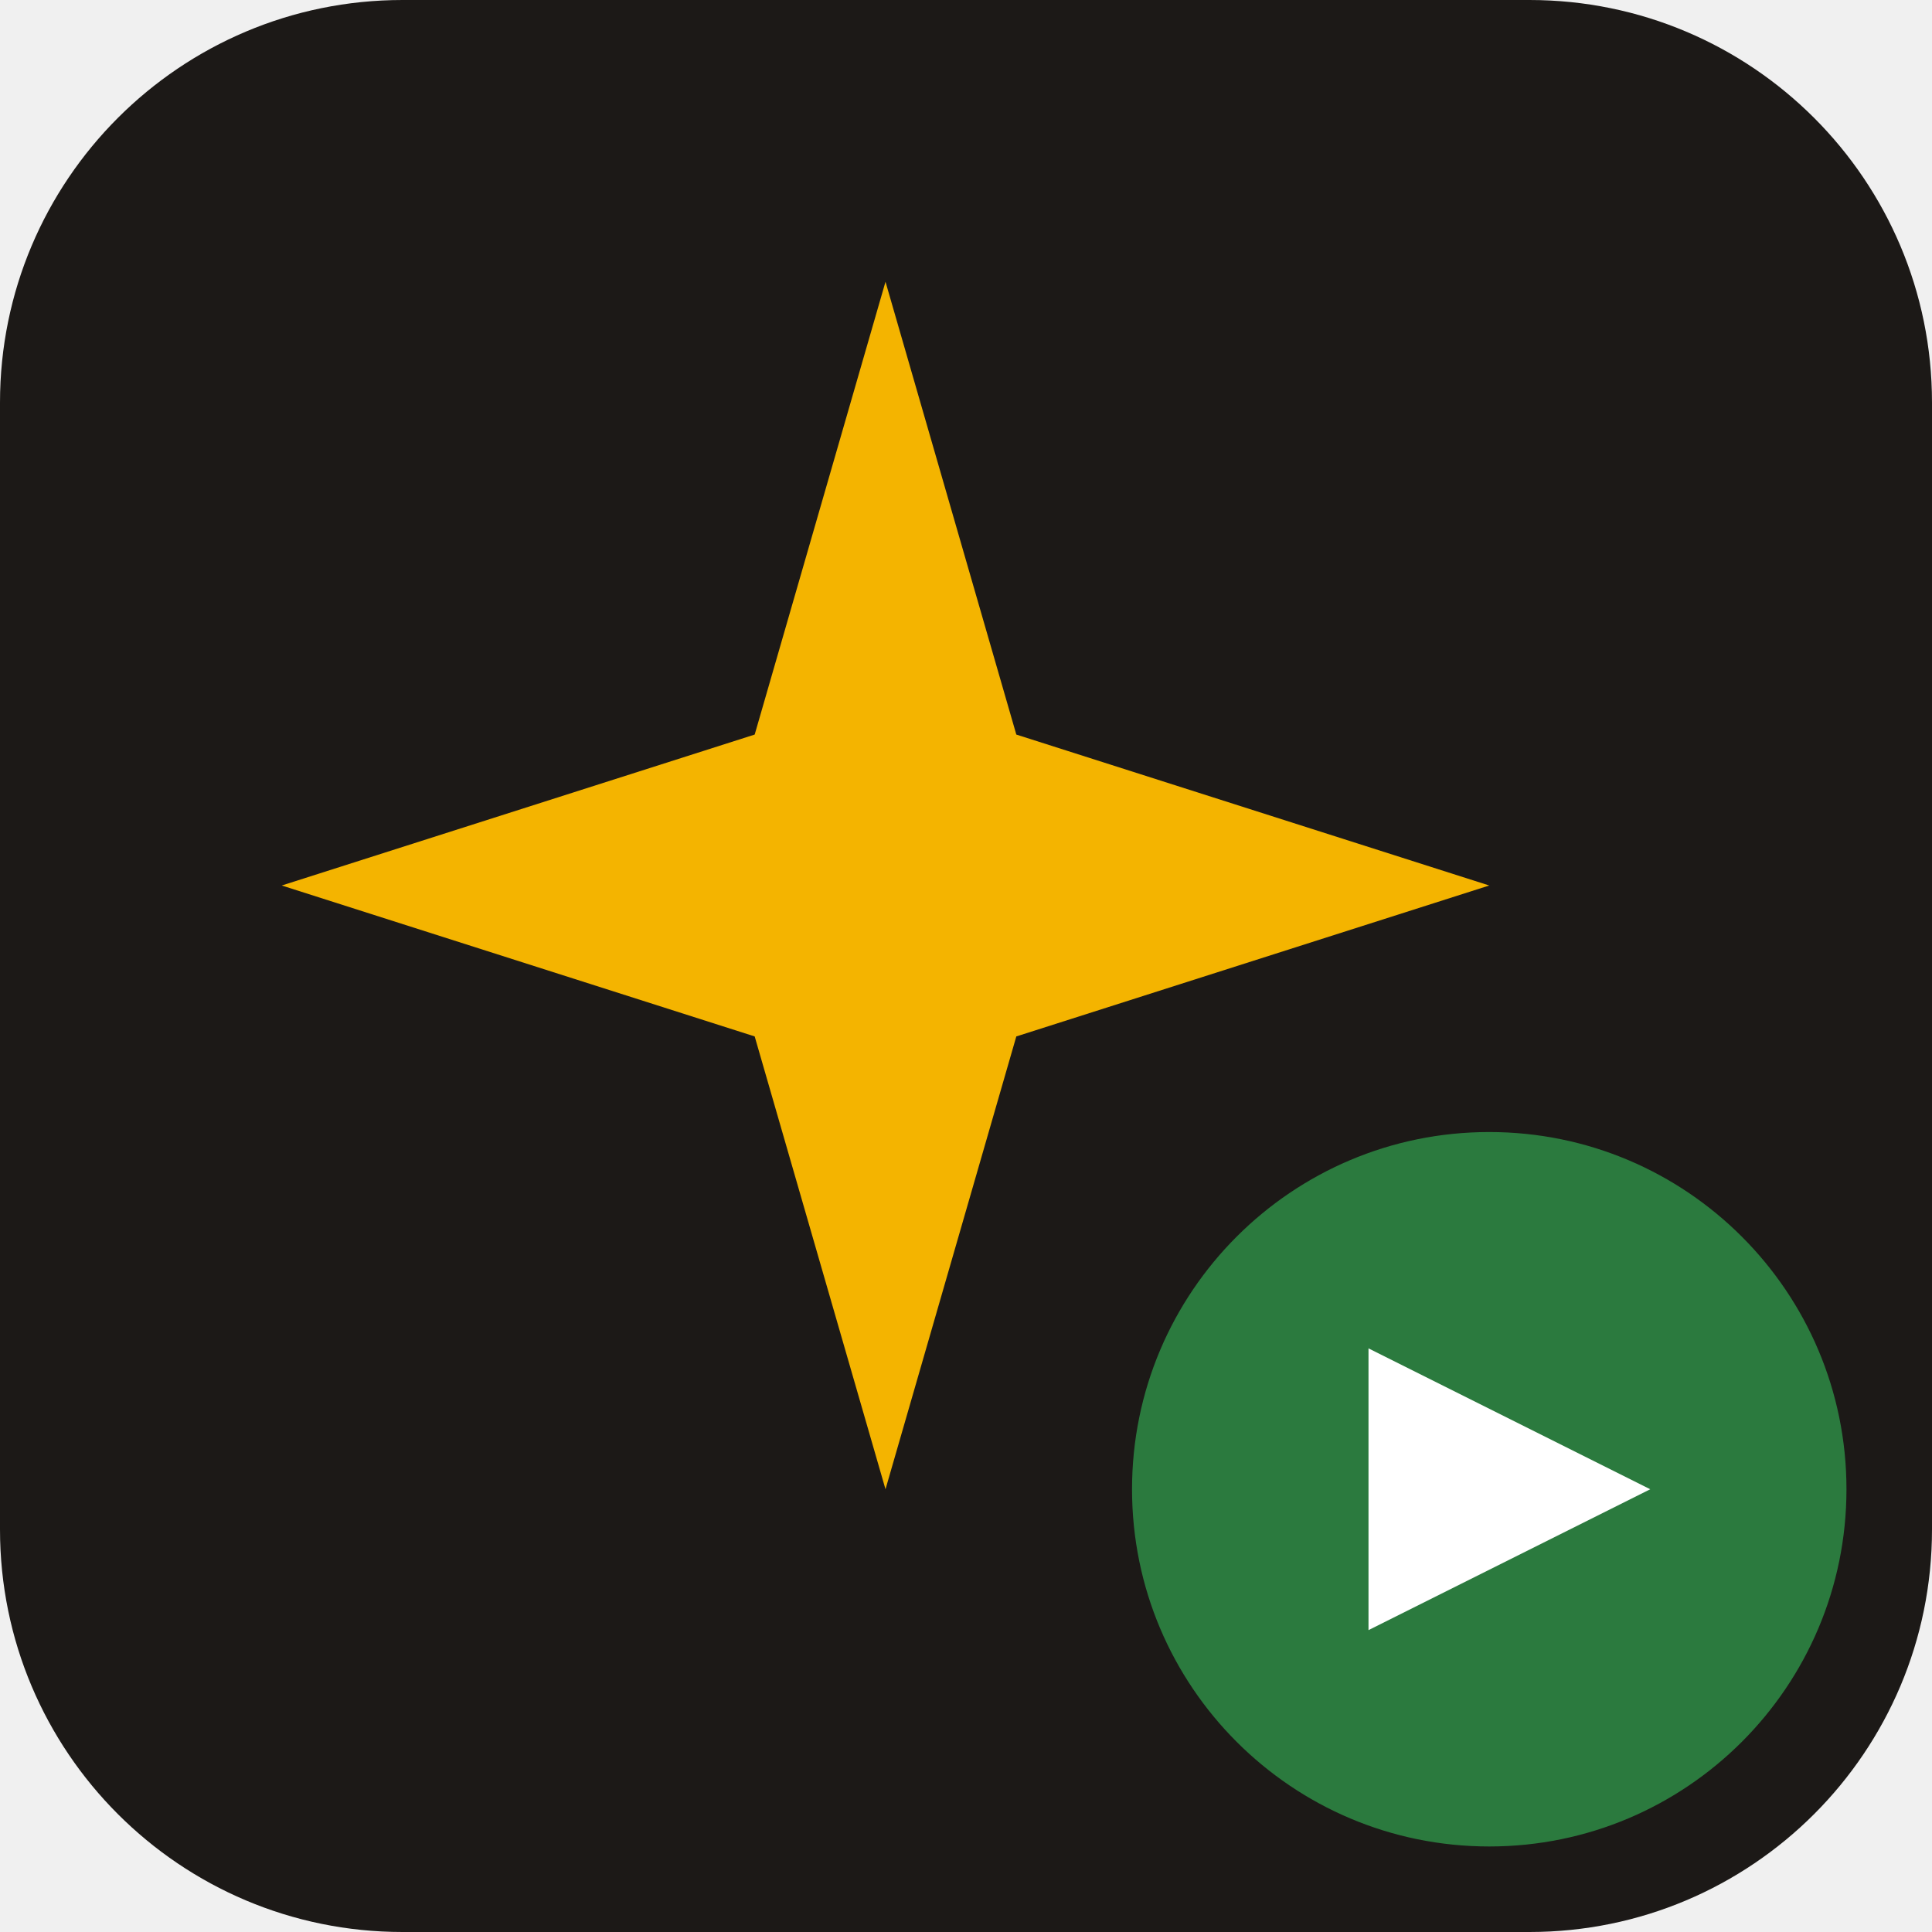
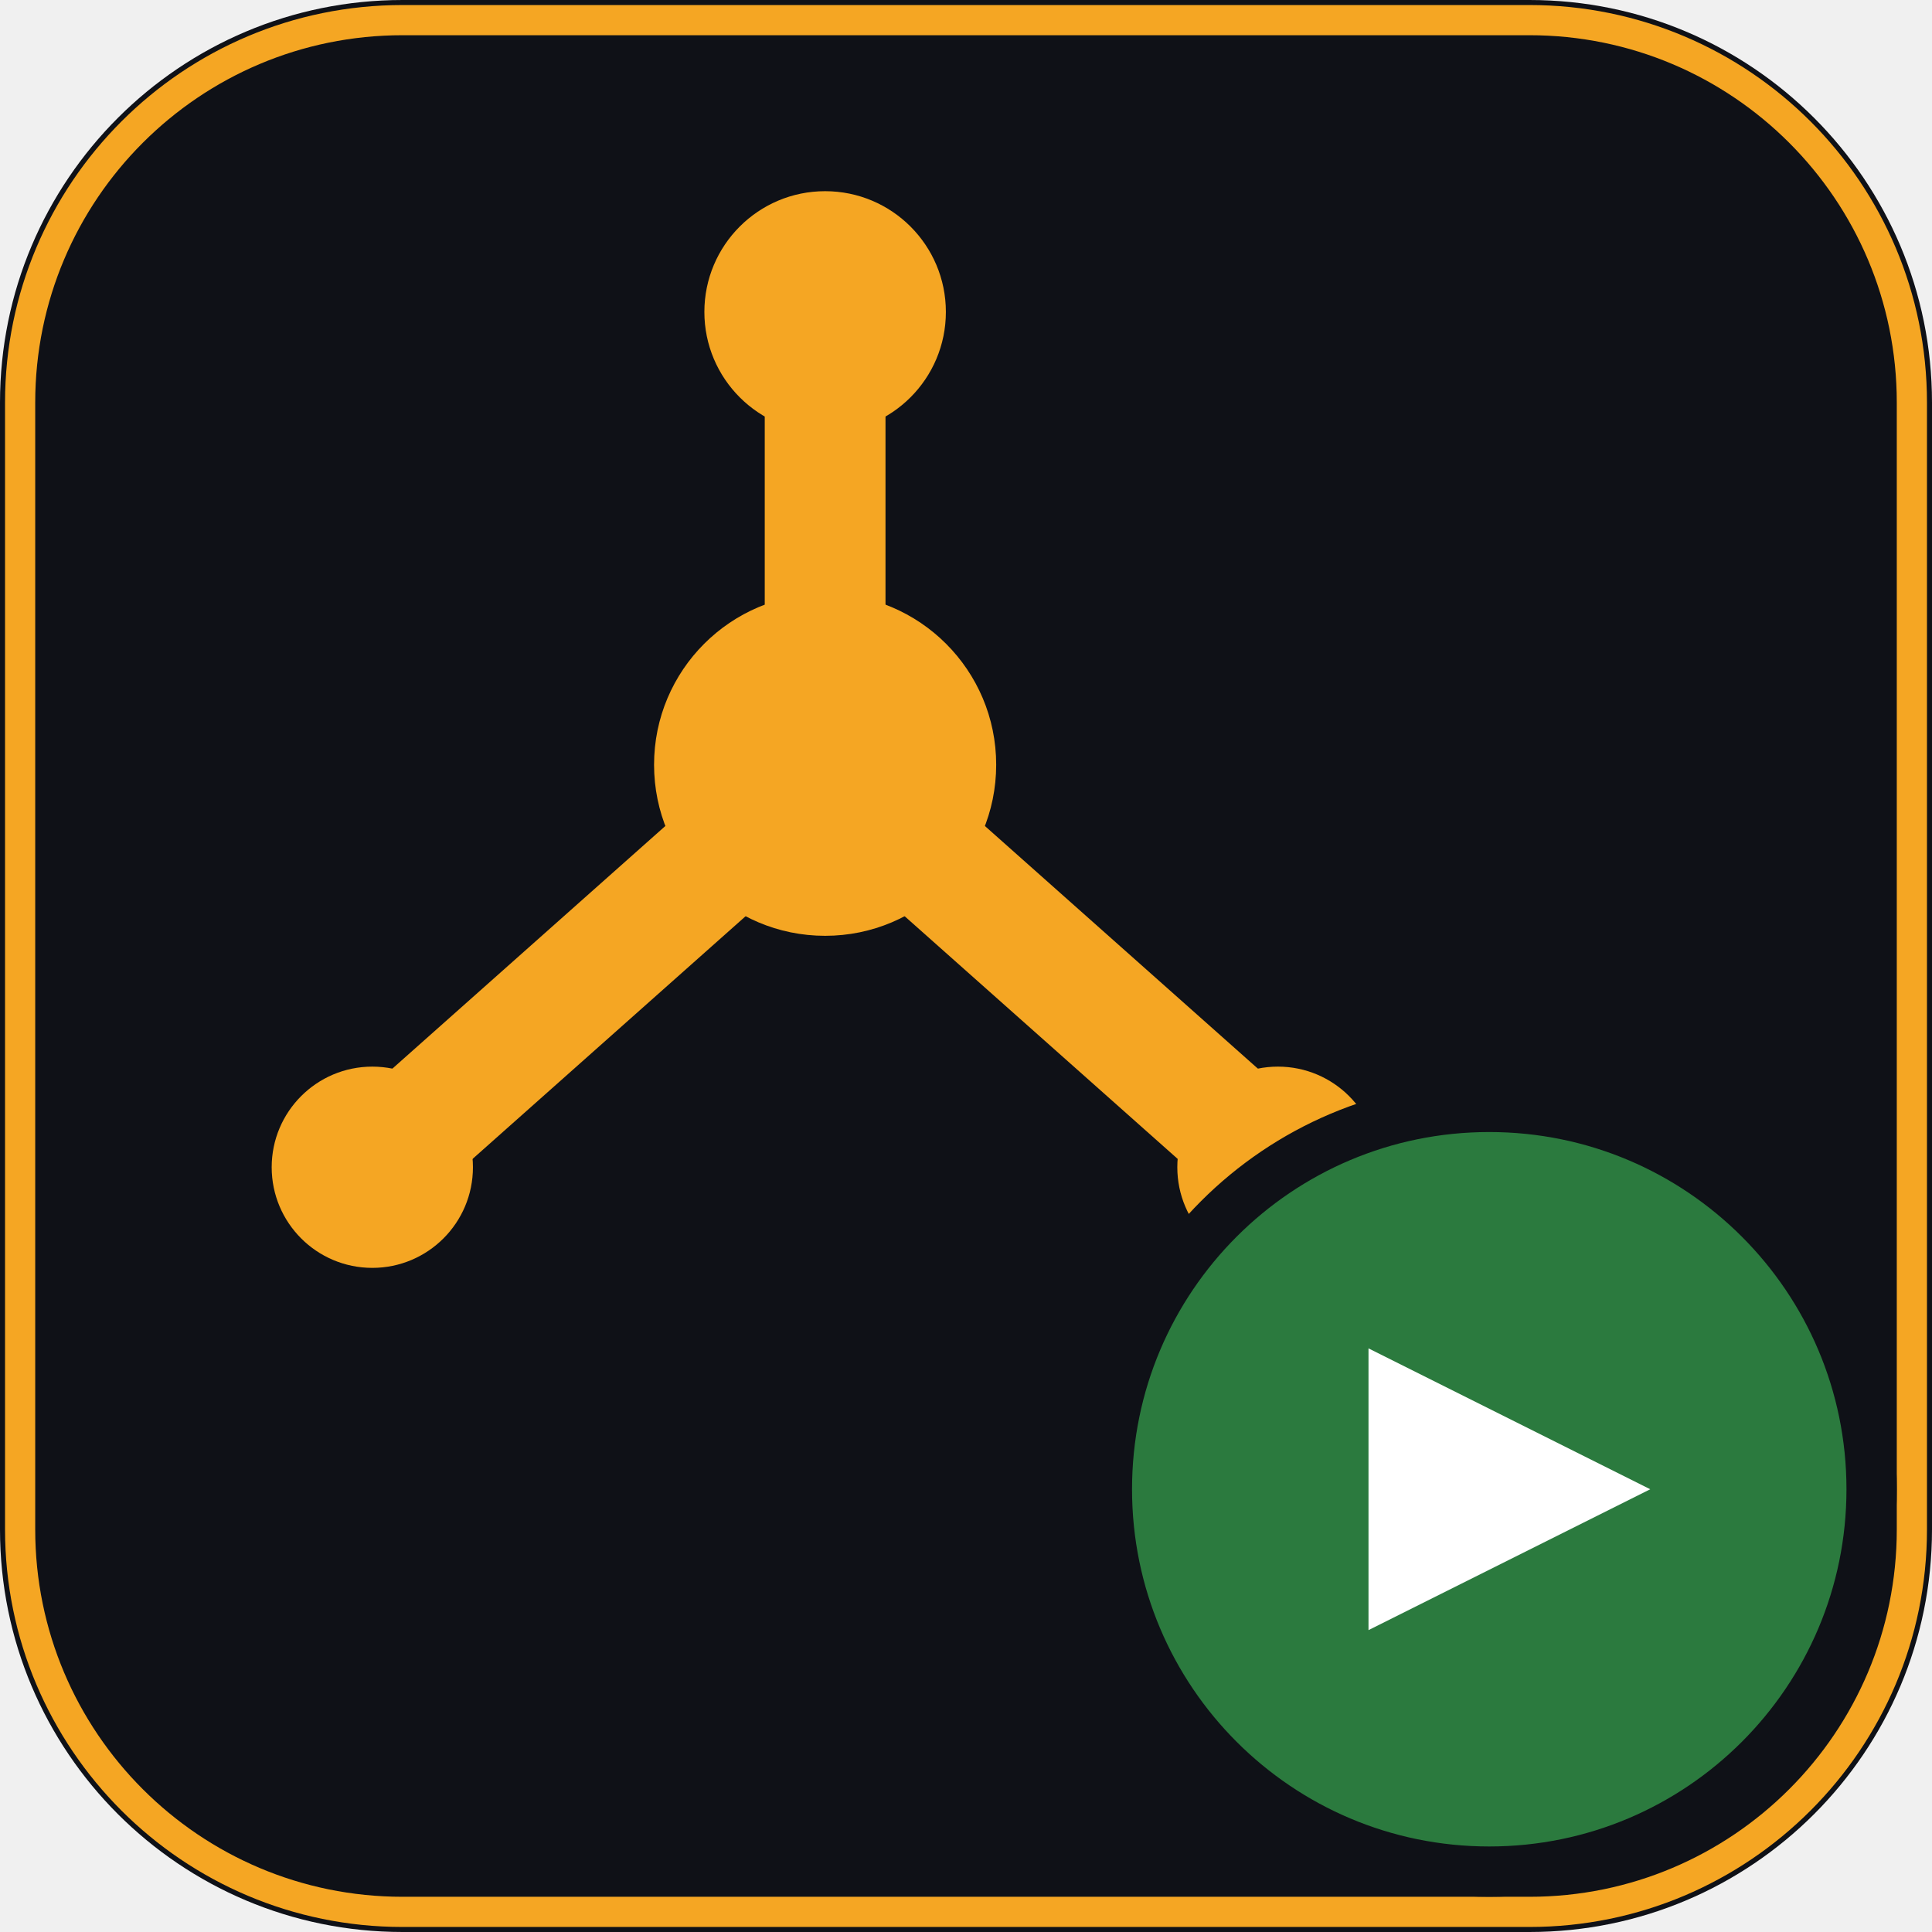
<svg xmlns="http://www.w3.org/2000/svg" viewBox="0 0 192 192">
-   <rect width="192" height="192" rx="40" fill="#1C1917" />
-   <path d="M88 28 L101 73 L148 88 L101 103 L88 148 L75 103 L28 88 L75 73 Z" fill="#F4B400" />
-   <circle cx="148" cy="148" r="38" fill="#2B7A3E" stroke="#1C1917" stroke-width="5" />
+   <rect width="192" height="192" rx="40" fill="#0F1117" />
+   <rect x="2" y="2" width="188" height="188" rx="38" fill="none" stroke="#F5A623" stroke-width="3" />
+   <line x1="82" y1="76" x2="82" y2="31" stroke="#F5A623" stroke-width="12" stroke-linecap="round" />
+   <line x1="82" y1="76" x2="37" y2="116" stroke="#F5A623" stroke-width="12" stroke-linecap="round" />
+   <line x1="82" y1="76" x2="127" y2="116" stroke="#F5A623" stroke-width="12" stroke-linecap="round" />
+   <circle cx="82" cy="31" r="12" fill="#F5A623" />
+   <circle cx="37" cy="116" r="10" fill="#F5A623" />
+   <circle cx="127" cy="116" r="10" fill="#F5A623" />
+   <circle cx="82" cy="76" r="17" fill="#F5A623" />
+   <circle cx="148" cy="148" r="38" fill="#2B7A3E" stroke="#0F1117" stroke-width="5" />
  <polygon points="136,134 136,162 164,148" fill="#fff" />
</svg>
